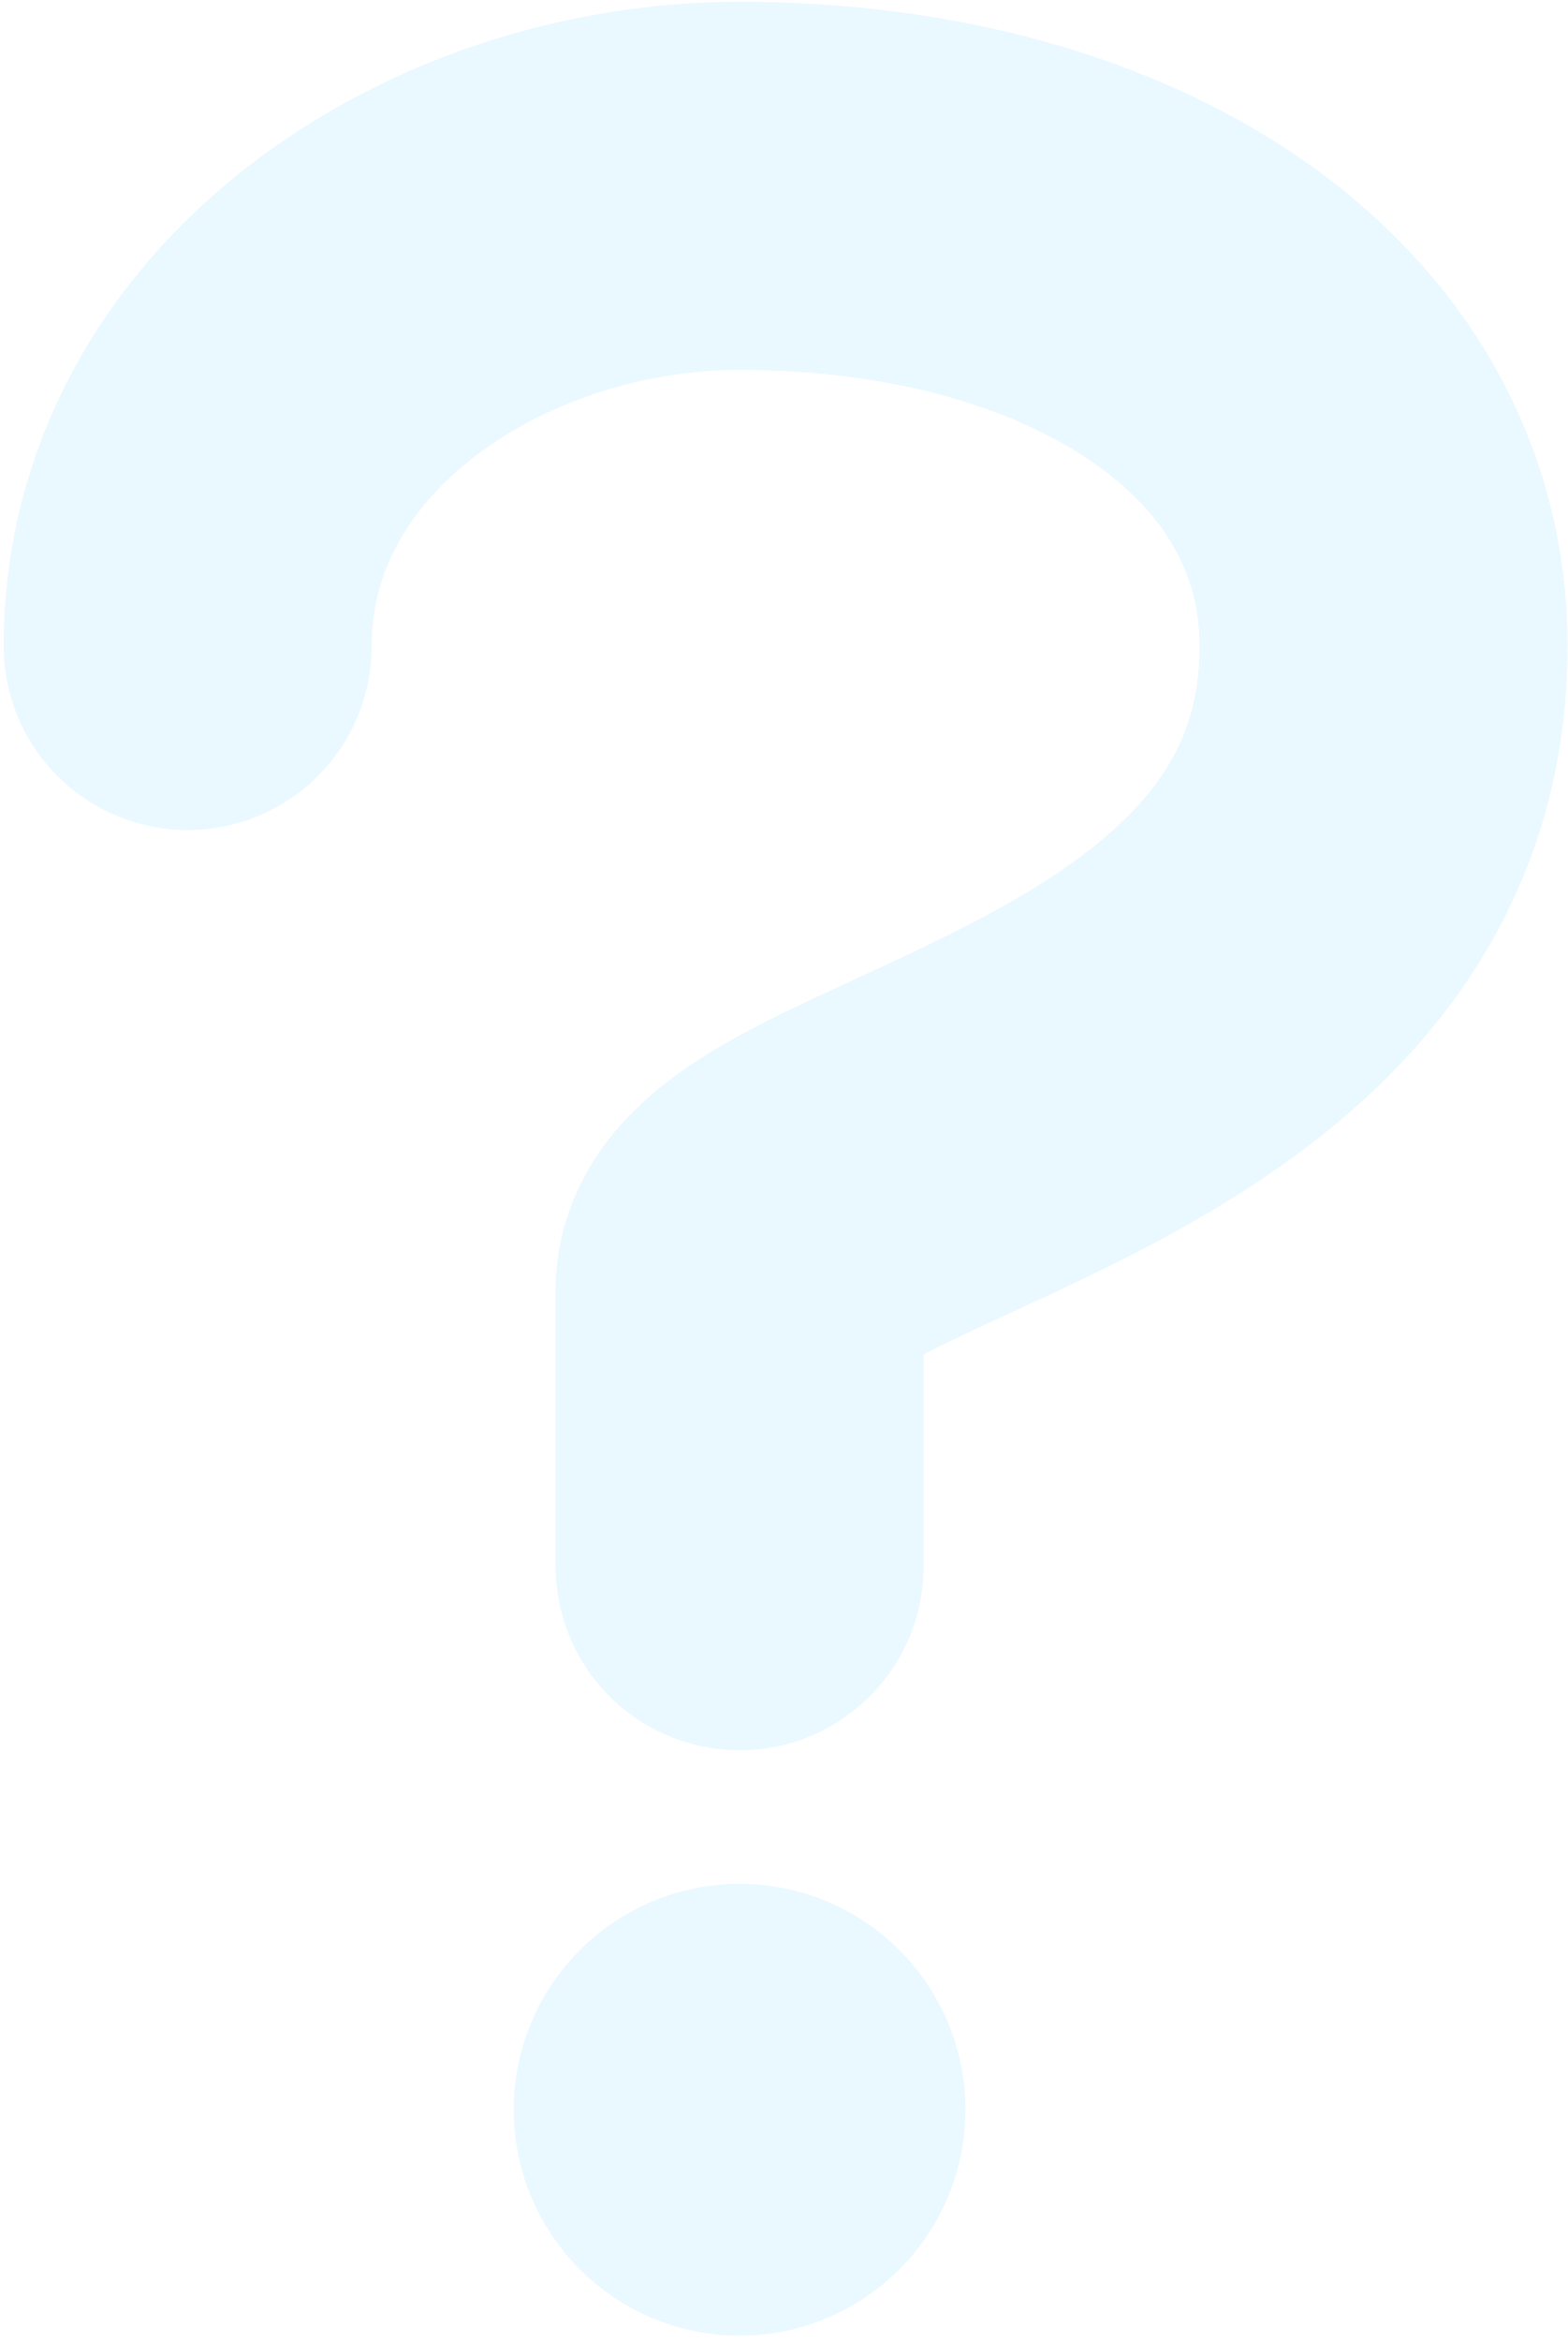
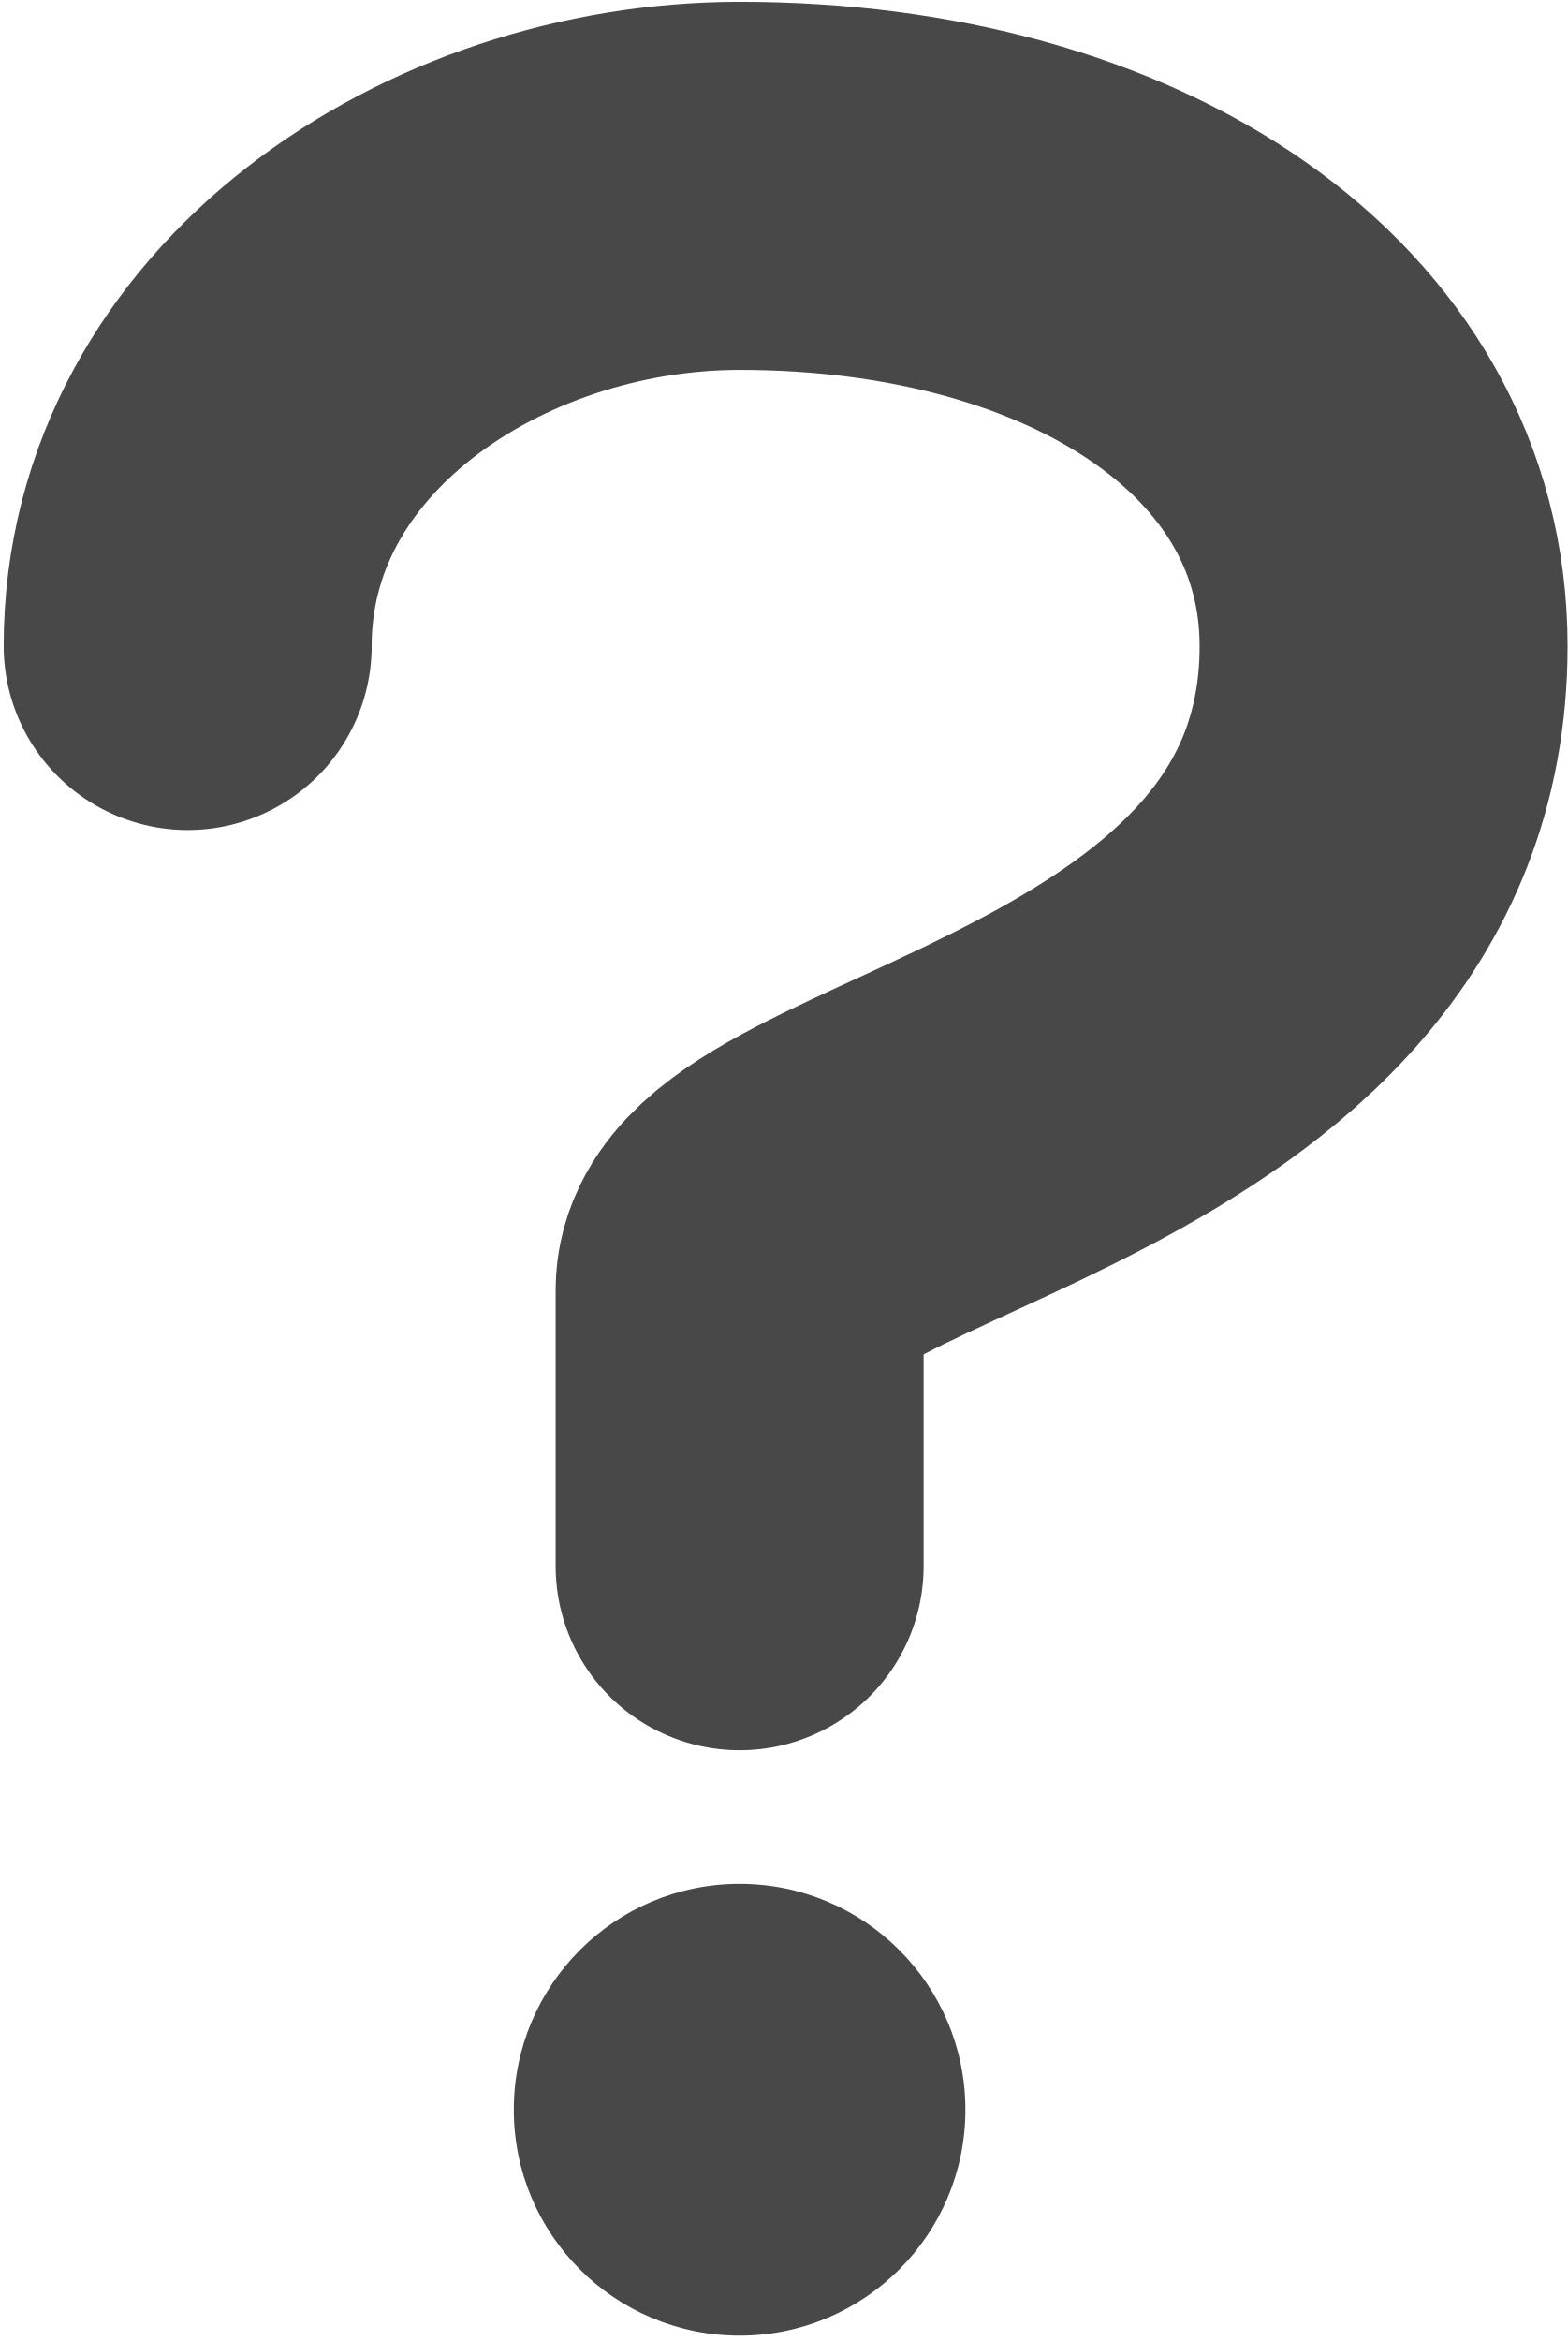
<svg xmlns="http://www.w3.org/2000/svg" width="284" height="424" viewBox="0 0 284 424" fill="none">
-   <path d="M134 283.667C134 283.667 134 261.077 134 233.667C134 206.257 250.667 200.333 250.667 117C250.667 67 200.667 33.667 134 33.667C84 33.667 34 67 34 117" stroke="#EAF8FF" stroke-width="66.667" stroke-linecap="round" stroke-linejoin="round" />
-   <path d="M174.903 382.117C174.903 404.71 156.59 423.023 133.997 423.023C111.403 423.023 93.087 404.71 93.087 382.117C93.087 359.523 111.403 341.207 133.997 341.207C156.59 341.207 174.903 359.523 174.903 382.117Z" fill="#EAF8FF" />
+   <path d="M134 283.667C134 283.667 134 261.077 134 233.667C134 206.257 250.667 200.333 250.667 117C250.667 67 200.667 33.667 134 33.667C84 33.667 34 67 34 117" stroke="#484848" stroke-width="66.667" stroke-linecap="round" stroke-linejoin="round" />
+   <path d="M174.903 382.117C174.903 404.71 156.59 423.023 133.997 423.023C111.403 423.023 93.087 404.71 93.087 382.117C93.087 359.523 111.403 341.207 133.997 341.207C156.59 341.207 174.903 359.523 174.903 382.117Z" fill="#484848" />
</svg>
